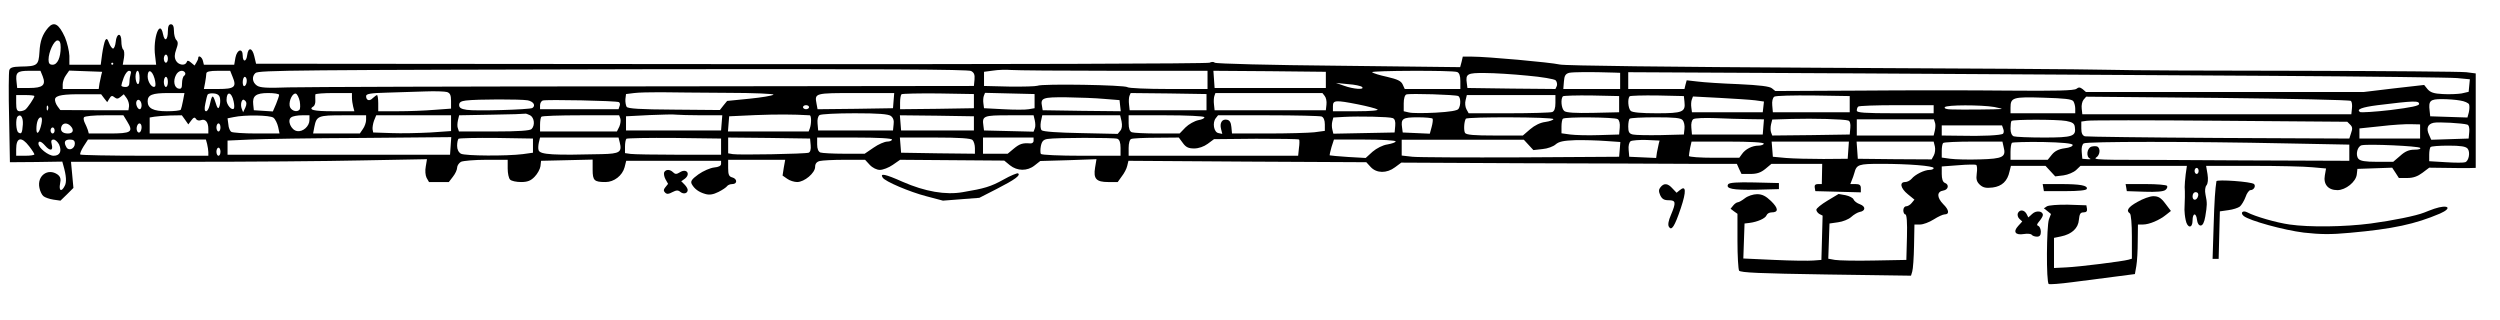
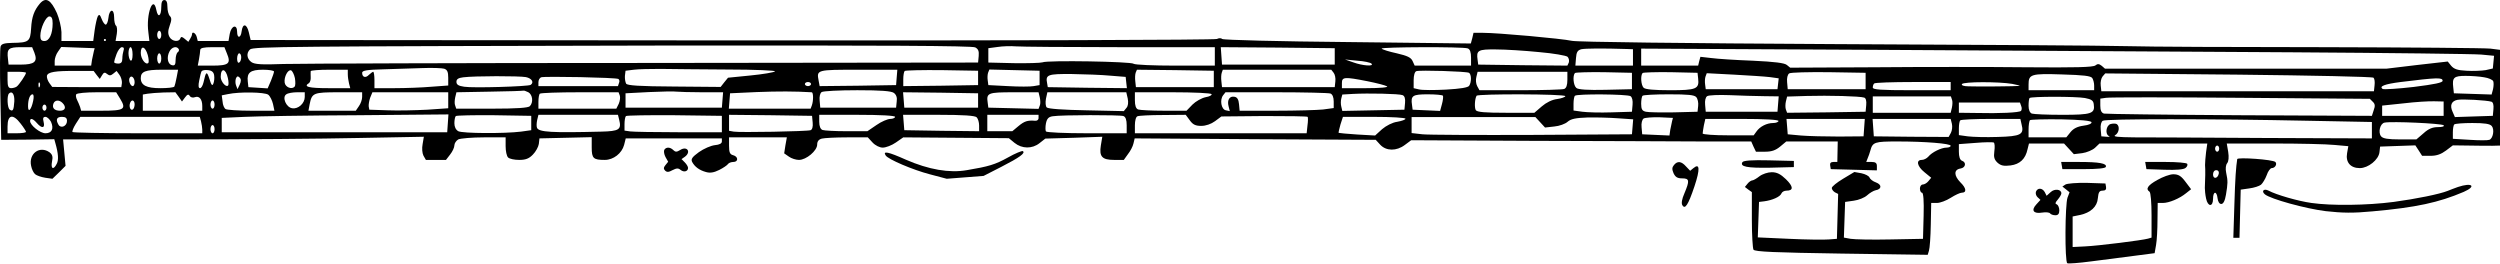
- <svg xmlns="http://www.w3.org/2000/svg" version="1.0" width="1236pt" height="158pt" viewBox="0 0 1236 158" preserveAspectRatio="xMidYMid meet">
-   <g transform="translate(0,158) scale(0.1,-0.1)" fill="#000000" stroke="none">
-     <path d="M238 1443 c-28 -33 -40 -65 -43 -121 -4 -65 -11 -70 -92 -71 -40 -1 -53 -5 -57 -18 -3 -10 -4 -116 -1 -237 l4 -218 130 1 129 2 5 -18 c15 -52 17 -84 7 -102 -16 -32 -30 -25 -23 11 5 23 2 34 -12 45 -48 34 -103 -6 -90 -66 3 -16 12 -35 20 -41 7 -6 29 -14 49 -17 l35 -5 32 31 32 32 -6 65 -6 64 562 0 c309 0 705 3 880 7 l318 6 -6 -36 c-4 -20 -2 -44 4 -56 l12 -21 49 0 49 0 20 26 c12 15 21 35 21 45 0 10 9 23 19 29 11 5 67 10 125 10 l106 0 0 -43 c0 -24 5 -48 12 -55 7 -7 31 -12 54 -12 31 0 48 6 67 26 14 14 27 38 29 52 l3 27 128 3 127 3 0 -50 c0 -54 8 -61 64 -61 42 0 83 32 94 73 l8 32 235 0 234 0 0 -15 c0 -10 -12 -16 -34 -18 -19 -2 -54 -17 -78 -34 -33 -24 -40 -34 -33 -48 13 -24 35 -40 67 -49 20 -6 39 -3 65 10 20 10 39 23 43 29 3 5 15 10 26 10 25 0 25 26 -1 33 -16 4 -20 14 -20 46 l0 41 141 0 141 0 -7 -39 -6 -39 23 -16 c12 -9 35 -16 49 -16 36 0 89 45 89 75 0 15 7 25 23 29 12 3 67 6 123 6 l101 0 23 -25 c14 -15 35 -25 50 -25 15 0 44 11 64 25 l36 25 258 -2 257 -2 28 -23 c36 -29 86 -30 122 -1 l28 22 139 4 139 5 -7 -42 c-9 -55 6 -71 65 -71 l47 0 20 28 c12 15 24 38 27 52 l6 25 588 -4 588 -3 22 -24 c29 -31 79 -32 120 -1 l31 23 594 -3 c326 -1 699 -2 829 -3 l236 0 11 -25 12 -25 44 0 c33 0 52 7 74 25 l30 25 125 0 126 0 -1 -50 -1 -50 -19 0 c-13 0 -18 -6 -16 -17 l3 -18 113 -3 112 -3 0 21 c0 15 -7 20 -26 20 l-26 0 7 18 c4 9 10 26 13 37 11 42 21 45 132 45 135 0 260 -10 260 -21 0 -5 -9 -9 -20 -9 -26 0 -72 -23 -89 -44 -8 -9 -22 -16 -32 -16 -29 0 -23 -31 13 -60 l33 -27 -14 -17 c-7 -9 -20 -16 -27 -16 -8 0 -14 -9 -14 -20 0 -11 5 -20 10 -20 7 0 10 -40 8 -112 l-3 -113 -160 -3 c-88 -2 -175 0 -193 3 l-33 6 3 87 3 87 42 6 c24 3 53 15 65 26 13 12 32 23 42 25 30 5 31 27 2 38 -15 5 -29 16 -32 24 -3 8 -21 17 -40 21 l-34 6 -55 -33 c-30 -18 -55 -38 -55 -45 0 -7 7 -16 15 -21 l16 -8 -3 -110 -3 -109 -40 -3 c-22 -2 -109 -1 -193 3 l-153 7 3 87 3 86 25 3 c39 5 78 22 84 38 3 8 14 14 25 14 35 0 34 20 -3 56 -26 25 -44 34 -69 34 -19 0 -46 -9 -60 -20 -14 -11 -30 -20 -35 -20 -5 0 -16 -7 -23 -16 l-13 -16 17 -13 17 -12 0 -134 c0 -74 4 -140 8 -147 7 -10 104 -14 429 -19 l421 -6 6 20 c4 12 8 69 9 127 l2 106 28 0 c15 0 45 11 67 25 22 14 46 25 54 25 25 0 23 22 -7 51 -32 33 -32 62 1 67 25 4 30 30 7 38 -10 4 -15 20 -15 44 l0 37 81 6 c45 4 85 4 89 2 5 -3 6 -22 3 -43 -4 -29 0 -41 16 -56 16 -14 30 -17 63 -13 46 6 73 32 83 79 l7 28 85 0 86 0 24 -26 24 -26 41 5 c22 3 50 15 62 26 l22 21 263 0 263 0 -6 -42 c-3 -24 -5 -52 -5 -63 2 -19 1 -76 -1 -112 0 -10 2 -33 6 -51 8 -41 34 -43 34 -2 0 38 18 40 22 3 2 -17 9 -28 18 -28 10 0 18 15 23 45 9 55 10 66 1 108 -4 19 -2 38 5 46 7 9 9 29 5 55 l-7 41 229 0 c126 0 259 -3 297 -7 l67 -6 -6 -34 c-8 -44 16 -73 62 -73 41 0 92 41 96 78 l3 27 86 3 86 3 17 -26 16 -25 42 0 c29 0 51 8 75 26 l33 25 78 -1 c42 -1 94 -1 115 -1 l37 1 0 234 0 233 -47 6 c-27 3 -394 6 -818 7 -423 0 -853 2 -955 5 -102 3 -743 7 -1425 10 -736 4 -1258 10 -1283 16 -49 11 -361 39 -433 39 l-47 0 -6 -26 -7 -26 -602 7 c-332 3 -606 10 -611 15 -5 5 -16 5 -26 0 -9 -5 -1024 -8 -2365 -7 l-2349 2 -9 38 c-10 42 -30 45 -35 4 -4 -34 -22 -35 -22 -2 0 39 -28 31 -36 -10 l-6 -35 -75 0 -75 0 -5 20 c-5 19 -23 29 -23 13 0 -5 -4 -14 -9 -22 l-9 -15 -18 15 c-13 11 -18 11 -21 2 -7 -20 -41 -15 -53 7 -8 15 -8 30 1 55 10 27 10 38 1 47 -7 7 -12 27 -12 45 0 23 -5 33 -15 33 -10 0 -15 -10 -15 -34 0 -45 -16 -55 -24 -15 -15 78 -51 -20 -39 -108 l5 -43 -82 0 -83 0 6 35 c3 19 1 37 -4 40 -5 4 -9 22 -9 41 0 45 -24 41 -28 -4 -2 -18 -8 -32 -13 -32 -5 0 -14 12 -20 28 -8 21 -12 24 -19 12 -4 -8 -11 -39 -15 -67 l-7 -53 -77 0 -78 0 0 44 c-1 24 -11 66 -22 92 -30 66 -54 80 -83 47z m62 -97 c0 -51 -16 -86 -40 -86 -15 0 -20 7 -20 25 0 38 27 95 44 95 11 0 16 -10 16 -34z m530 -56 c0 -11 -4 -20 -10 -20 -5 0 -10 9 -10 20 0 11 5 20 10 20 6 0 10 -9 10 -20z m-270 -25 c0 -3 -2 -5 -5 -5 -3 0 -5 2 -5 5 0 3 2 5 5 5 3 0 5 -2 5 -5z m4241 -36 c15 -8 19 -18 17 -42 l-3 -32 -1625 -2 c-894 0 -1687 -3 -1763 -5 -107 -4 -141 -2 -157 9 -23 16 -26 45 -7 62 17 14 184 15 2030 19 1050 1 1494 -1 1508 -9z m705 1 l464 0 0 -45 0 -45 -193 0 c-106 0 -197 4 -203 9 -11 11 -422 18 -445 7 -8 -3 -71 -5 -140 -4 l-124 3 0 35 0 35 45 6 c25 4 65 5 89 3 24 -2 252 -4 507 -4z m-5295 -27 c17 -44 1 -58 -67 -58 l-59 0 -3 28 c-6 49 2 57 63 57 l55 0 11 -27z m290 7 c-2 -8 -6 -27 -9 -42 l-4 -28 -89 0 -89 0 0 23 c0 12 7 33 16 45 l16 23 81 -3 82 -3 -4 -15z m145 4 c-3 -9 -6 -27 -6 -40 0 -17 -6 -24 -20 -24 -11 0 -20 3 -20 7 0 4 5 22 12 40 7 18 18 33 26 33 9 0 12 -6 8 -16z m44 -20 c0 -21 -4 -33 -10 -29 -5 3 -10 19 -10 36 0 16 5 29 10 29 6 0 10 -16 10 -36z m74 -2 c5 -18 6 -35 3 -39 -13 -12 -37 20 -37 49 0 39 22 32 34 -10z m151 29 c3 -5 1 -12 -5 -16 -5 -3 -10 -20 -10 -36 0 -24 -4 -30 -17 -27 -22 4 -28 39 -13 67 11 22 35 28 45 12z m235 -21 c21 -50 10 -60 -71 -60 l-71 0 6 31 c3 17 6 38 6 45 0 10 16 14 59 14 l59 0 12 -30z m5405 -15 l0 -40 -275 0 -275 0 -3 43 -3 42 278 -2 278 -3 0 -40z m649 39 c11 -4 16 -19 16 -45 l0 -39 -138 0 -137 0 -10 22 c-8 18 -26 26 -77 38 -37 8 -70 18 -74 23 -9 8 397 10 420 1z m779 -3 l27 -1 0 -40 0 -40 -141 0 -140 0 3 37 c2 29 8 38 26 43 20 4 101 5 225 1z m-431 -15 c70 -6 133 -17 139 -23 6 -6 9 -19 6 -28 l-7 -15 -217 2 -218 3 -3 23 c-7 47 2 52 90 51 46 0 140 -6 210 -13z m3678 -1 c470 -3 883 -8 918 -11 l63 -6 -3 -31 -3 -31 -35 -8 c-19 -3 -61 -5 -93 -3 -44 2 -61 8 -75 24 l-17 21 -150 -17 -150 -18 -686 0 -686 0 -16 14 c-13 10 -20 11 -31 2 -11 -9 -99 -11 -338 -9 -178 2 -509 2 -737 0 l-414 -2 -16 13 c-11 10 -60 16 -166 21 -82 3 -174 9 -203 13 l-53 6 -6 -22 -5 -21 -139 0 -139 0 0 42 0 41 1163 -6 c639 -4 1547 -9 2017 -12z m-10400 -30 c0 -14 -4 -25 -10 -25 -5 0 -10 11 -10 25 0 14 5 25 10 25 6 0 10 -11 10 -25z m390 6 c0 -11 -4 -23 -10 -26 -6 -4 -10 5 -10 19 0 14 5 26 10 26 6 0 10 -9 10 -19z m5514 -31 c15 -15 -42 -11 -89 6 l-40 14 60 -6 c33 -2 64 -9 69 -14z m-4524 -25 c15 -5 20 -15 20 -44 l0 -38 -82 -6 c-46 -4 -127 -7 -180 -7 l-98 0 0 40 c0 22 -3 40 -6 40 -3 0 -12 -7 -21 -15 -16 -17 -33 -12 -33 10 0 11 22 15 103 17 56 2 142 4 190 6 48 2 97 0 107 -3z m1384 -4 c132 0 236 -5 230 -9 -5 -5 -58 -14 -119 -20 l-110 -11 -18 -22 -18 -23 -226 2 c-171 1 -229 5 -235 14 -4 7 -7 24 -6 38 l3 25 40 5 c22 3 81 4 130 4 50 -1 198 -2 329 -3z m-3079 -27 l15 -19 11 18 c8 14 14 16 25 6 11 -9 18 -8 30 2 l16 13 14 -19 c8 -11 13 -29 12 -40 l-3 -20 -169 0 -168 1 -14 19 c-8 11 -13 26 -12 35 4 19 40 25 145 24 l83 0 15 -20z m390 -11 c-4 -21 -9 -41 -11 -45 -3 -5 -34 -8 -69 -8 -67 0 -95 14 -95 49 0 32 22 41 103 41 l79 0 -7 -37z m183 9 c2 -13 0 -31 -4 -40 -5 -13 -10 -7 -19 23 -13 40 -17 38 -29 -17 -4 -16 -11 -28 -17 -28 -8 0 -9 13 -4 37 4 21 9 42 12 46 3 4 17 7 31 5 19 -2 28 -10 30 -26z m67 -13 c4 -17 4 -33 1 -36 -10 -11 -36 19 -36 42 0 46 25 42 35 -6z m225 32 c0 -5 -7 -25 -15 -45 l-16 -37 -47 3 -47 3 -3 28 c-5 43 13 57 74 57 30 0 54 -4 54 -9z m102 -32 c3 -19 3 -38 -2 -42 -14 -15 -45 -2 -48 20 -4 28 16 65 31 60 6 -2 15 -19 19 -38z m258 19 c0 -13 3 -33 6 -45 l6 -23 -106 0 c-97 0 -125 7 -95 25 5 4 9 17 8 28 0 12 -1 25 0 30 1 4 42 7 91 7 l90 0 0 -22z m2678 -15 l-3 -38 -186 -3 -187 -2 -5 27 c-10 53 -10 53 195 53 l189 0 -3 -37z m397 -3 l0 -35 -182 -3 -183 -2 0 33 c0 19 3 37 7 41 4 3 86 5 182 4 l176 -3 0 -35z m300 0 l0 -35 -29 -5 c-15 -3 -72 -3 -125 0 l-96 5 -3 23 c-2 13 -1 30 2 38 l6 15 122 -3 123 -3 0 -35z m850 -5 l0 -40 -190 0 -190 0 -3 28 c-2 16 -1 35 2 43 l6 14 187 -2 188 -3 0 -40z m584 31 c7 -8 11 -27 9 -43 l-3 -28 -275 0 -275 0 -3 28 c-2 16 -1 35 2 43 l5 14 264 0 265 0 11 -14z m661 -1 c12 -7 13 -45 1 -63 -5 -9 -43 -15 -113 -19 -58 -3 -117 -3 -132 1 l-26 6 0 39 c0 23 5 41 13 44 18 6 245 -1 257 -8z m-7040 0 c0 -9 -34 -59 -45 -67 -5 -4 -18 -8 -27 -8 -14 0 -18 9 -18 40 l0 40 45 0 c25 0 45 -2 45 -5z m7520 -34 c0 -26 -5 -41 -16 -45 -9 -3 -105 -6 -214 -6 l-199 0 -11 20 c-6 11 -8 31 -4 45 l6 25 219 0 219 0 0 -39z m315 -6 l0 -40 -129 -3 c-86 -2 -133 1 -142 9 -15 12 -19 60 -7 73 4 3 68 5 142 4 l136 -3 0 -40z m323 12 c6 -51 -9 -57 -137 -57 -78 0 -121 4 -129 12 -13 13 -16 60 -5 72 4 3 66 5 137 4 l131 -3 3 -28z m817 -12 l0 -40 -190 0 -190 0 -3 34 c-2 20 2 37 10 43 7 5 94 7 193 6 l180 -3 0 -40z m-3685 26 l75 -6 3 -28 3 -27 -193 2 -193 3 -3 18 c-9 43 2 47 120 46 62 -1 147 -4 188 -8z m3218 -7 l43 -6 -3 -27 -3 -26 -175 0 -175 0 -3 23 c-2 13 -1 31 2 39 l6 16 133 -7 c72 -4 151 -9 175 -12z m1573 -5 c5 -8 9 -24 9 -36 l0 -23 -160 0 -160 0 0 28 c0 50 12 54 163 49 105 -3 141 -7 148 -18z m1372 2 c5 -5 7 -21 5 -37 l-3 -29 -665 0 -665 0 -3 28 c-2 16 2 35 9 44 l13 15 650 -6 c358 -4 654 -10 659 -15z m-10923 -22 c0 -10 -4 -19 -9 -19 -12 0 -23 29 -15 41 8 14 24 0 24 -22z m513 -11 l-11 -23 -7 18 c-4 9 -4 25 -1 34 5 12 10 13 18 5 8 -8 8 -18 1 -34z m1396 36 c29 -6 41 -26 23 -38 -13 -8 -283 -16 -324 -9 -28 4 -38 10 -38 24 0 13 9 19 33 22 55 7 273 7 306 1z m451 -9 c5 -3 7 -12 3 -20 l-5 -15 -194 0 -194 0 0 19 c0 11 6 21 13 24 16 6 366 -1 377 -8z m9103 8 c21 -3 41 -12 44 -19 3 -8 2 -25 -1 -39 l-7 -26 -92 3 -92 3 -3 28 c-6 49 3 57 60 57 29 0 70 -3 91 -7z m-5449 -19 c45 -9 88 -20 96 -25 9 -5 -33 -9 -102 -9 l-118 0 0 25 c0 30 12 31 124 9z m5246 2 c0 -9 -37 -17 -141 -30 -77 -9 -145 -13 -151 -10 -20 13 9 24 87 34 179 22 205 23 205 6z m-11723 -28 c-3 -8 -6 -5 -6 6 -1 11 2 17 5 13 3 -3 4 -12 1 -19z m3763 12 c0 -5 -7 -10 -15 -10 -8 0 -15 5 -15 10 0 6 7 10 15 10 8 0 15 -4 15 -10z m5560 -10 l0 -20 -190 0 c-152 0 -190 3 -190 13 0 8 3 17 7 20 3 4 89 7 190 7 l183 0 0 -20z m300 11 c25 -5 41 -9 35 -10 -13 -2 -200 -4 -248 -2 -23 0 -36 5 -32 11 7 12 180 12 245 1z m-7239 -41 c21 -12 25 -50 7 -68 -8 -8 -64 -12 -185 -12 l-174 0 -5 15 c-4 8 -3 26 0 40 l6 25 163 3 c89 1 163 4 165 5 2 1 12 -3 23 -8z m847 0 l103 0 -3 -37 -3 -38 -235 0 -235 0 0 35 0 35 115 6 c63 3 124 4 135 2 11 -1 66 -3 123 -3z m535 0 c9 0 9 -42 1 -64 l-6 -16 -200 0 -199 0 3 38 3 37 130 6 c106 4 184 4 268 -1z m401 -3 c12 -9 17 -23 14 -42 l-3 -30 -185 0 -185 0 -3 34 c-2 20 2 37 10 42 7 5 85 9 174 9 116 0 165 -4 178 -13z m-4291 -42 c-3 -43 -7 -50 -22 -40 -12 7 -15 68 -4 79 15 15 28 -4 26 -39z m516 14 c32 -52 21 -59 -90 -59 l-100 0 -5 18 c-3 9 -10 25 -15 35 -5 10 -7 22 -4 27 4 6 49 10 101 10 l94 0 19 -31z m286 9 l16 -23 15 20 c11 15 17 17 23 7 4 -7 15 -10 25 -6 21 8 36 -10 36 -43 l0 -23 -145 0 -145 0 0 39 0 40 23 4 c12 2 48 5 79 6 l57 1 16 -22z m437 10 c9 -7 19 -28 23 -45 l7 -33 -114 0 c-62 0 -118 4 -124 8 -7 4 -14 20 -15 37 l-4 30 30 6 c55 12 180 10 197 -3z m178 -11 c0 -31 -32 -60 -61 -55 -30 4 -51 54 -29 68 8 6 32 10 53 10 l37 0 0 -23z m280 0 c0 -12 -7 -33 -16 -45 l-15 -22 -116 0 -115 0 6 32 c11 55 18 58 142 58 l114 0 0 -23z m420 -16 l0 -39 -102 -7 c-57 -3 -143 -5 -193 -3 l-90 3 -3 16 c-1 8 2 28 7 42 l11 27 185 0 185 0 0 -39z m837 23 c3 -8 1 -26 -5 -40 l-12 -24 -190 0 -190 0 0 33 c0 19 3 37 7 40 3 4 91 7 195 7 l189 0 6 -16z m1748 -24 l0 -35 -180 0 -180 0 -3 38 -3 37 183 -2 183 -3 0 -35z m301 15 c3 -14 4 -32 0 -40 l-6 -16 -122 3 -123 3 -3 23 c-7 49 -1 52 127 52 l121 0 6 -25z m429 -5 c4 -20 2 -37 -6 -46 l-13 -16 -183 4 c-110 2 -186 7 -193 14 -6 6 -7 24 -4 42 l7 32 192 0 193 0 7 -30z m409 21 c3 -5 -10 -12 -29 -15 -19 -4 -48 -20 -64 -36 l-29 -30 -110 0 c-61 0 -117 3 -126 6 -11 4 -16 19 -16 45 l0 39 184 0 c102 0 187 -4 190 -9z m580 3 c10 -4 16 -18 16 -39 l0 -32 -52 -7 c-29 -3 -133 -6 -230 -6 l-177 0 -3 32 c-2 23 -9 34 -22 36 -24 5 -37 -16 -29 -46 l6 -24 -19 4 c-23 4 -31 52 -13 74 l11 14 248 0 c137 0 255 -3 264 -6z m352 -8 c10 -4 14 -17 12 -38 l-3 -33 -151 -3 -152 -3 -5 21 c-3 11 -3 29 0 40 l5 19 52 3 c74 4 225 1 242 -6z m-6681 -28 c-9 -44 -25 -60 -25 -26 0 33 9 58 22 58 6 0 7 -13 3 -32z m6878 25 c2 -5 0 -23 -5 -41 l-9 -33 -67 3 -67 3 -3 23 c-7 46 3 52 77 52 38 0 72 -3 74 -7z m597 -2 c0 -4 -18 -11 -40 -14 -25 -3 -53 -17 -75 -36 l-36 -31 -139 0 c-100 0 -141 3 -147 13 -7 12 -5 55 4 70 6 10 433 9 433 -2z m318 0 c8 -5 12 -22 10 -42 l-3 -34 -100 -3 c-55 -2 -119 0 -142 3 l-43 6 0 33 c0 18 3 36 7 39 9 10 256 8 271 -2z m321 -5 c7 -8 11 -27 9 -43 l-3 -28 -115 -3 c-63 -1 -125 0 -137 3 -18 4 -23 12 -23 39 0 18 3 36 7 39 3 4 61 7 128 7 95 0 125 -3 134 -14z m329 5 l73 -1 -3 -37 -3 -38 -175 0 -175 0 -3 34 c-2 20 2 37 10 42 7 5 56 7 108 5 52 -2 128 -5 168 -5z m490 -7 c8 -2 12 -16 10 -36 l-3 -33 -191 -3 -192 -2 -6 16 c-3 8 -3 26 0 39 l6 24 96 3 c107 3 260 -1 280 -8z m428 -9 c4 -8 3 -26 0 -40 l-6 -25 -190 0 -190 0 0 40 0 40 190 0 191 0 5 -15z m649 7 c31 -6 41 -12 43 -30 7 -46 -10 -52 -153 -52 -74 0 -140 3 -149 6 -10 4 -16 18 -16 38 0 18 2 35 5 38 8 8 225 8 270 0z m1404 -18 c11 -10 13 -20 5 -41 l-9 -28 -645 3 c-355 2 -653 6 -662 8 -13 4 -18 16 -18 39 l0 34 28 4 c15 3 311 3 657 0 l630 -5 14 -14z m579 0 c8 -2 12 -16 10 -36 l-3 -33 -93 -3 -92 -3 -11 25 c-15 32 -6 53 23 59 24 5 144 -2 166 -9z m-11850 -6 c20 -20 14 -38 -12 -38 -28 0 -40 14 -32 35 7 18 28 19 44 3z m352 -7 c0 -11 -4 -22 -9 -25 -11 -7 -20 14 -13 32 7 19 22 14 22 -7z m390 -1 c0 -11 -4 -20 -10 -20 -5 0 -10 9 -10 20 0 11 5 20 10 20 6 0 10 -9 10 -20z m10875 -20 l0 -35 -150 0 -150 0 0 25 0 25 105 11 c58 7 125 11 150 10 l45 -1 0 -35z m-2061 13 c4 -9 3 -20 -1 -24 -9 -8 -101 -13 -220 -10 l-83 1 0 25 0 25 149 0 149 0 6 -17z m-9634 -8 c0 -8 -4 -15 -10 -15 -5 0 -10 7 -10 15 0 8 5 15 10 15 6 0 10 -7 10 -15z m1958 -77 l-3 -43 -550 0 -550 0 0 35 0 35 110 5 c61 3 309 7 553 8 l443 4 -3 -44z m407 2 l0 -35 -50 -7 c-80 -10 -285 -9 -306 2 -12 7 -19 21 -19 39 0 15 3 31 7 35 4 3 88 5 187 4 l181 -3 0 -35z m429 16 c12 -48 0 -56 -88 -58 -239 -6 -305 -3 -313 19 -3 7 -2 24 1 38 l6 25 194 0 194 0 6 -24z m501 -21 l0 -40 -210 0 c-115 0 -222 2 -237 4 l-28 4 0 32 c0 17 3 35 7 39 4 3 110 5 237 4 l231 -3 0 -40z m443 7 c2 -20 -2 -34 -10 -37 -17 -6 -347 -12 -375 -7 l-23 4 0 39 0 39 203 -2 202 -3 3 -33z m402 28 c0 -5 -11 -10 -23 -10 -13 0 -44 -13 -68 -30 l-44 -30 -102 0 c-56 0 -108 3 -117 6 -10 4 -16 18 -16 40 l0 34 185 0 c117 0 185 -4 185 -10z m398 -2 c7 -7 12 -25 12 -40 l0 -28 -182 2 -183 3 -3 38 -3 37 173 0 c122 0 178 -4 186 -12z m302 -4 c0 -9 -8 -14 -17 -13 -37 3 -52 -2 -81 -26 l-30 -25 -61 0 -61 0 0 40 0 40 125 0 125 0 0 -16z m414 10 c11 -4 16 -19 16 -45 l0 -39 -194 0 c-107 0 -197 4 -200 9 -3 5 -3 23 0 39 5 24 13 32 33 35 43 7 328 7 345 1z m324 -21 c15 -21 28 -27 56 -27 22 0 48 9 67 23 l31 23 208 2 c115 0 210 -1 213 -4 2 -3 2 -22 -1 -42 l-4 -38 -419 0 -419 0 0 39 c0 22 5 42 13 44 6 3 62 6 124 6 l111 1 20 -27z m-5704 -16 c15 -19 26 -37 26 -40 0 -4 -20 -7 -45 -7 l-45 0 0 33 c0 58 26 64 64 14z m148 9 c15 -34 4 -56 -27 -56 -26 0 -75 39 -75 60 0 16 14 12 33 -10 24 -28 41 -26 33 5 -5 19 -2 25 9 25 8 0 20 -11 27 -24z m78 4 c0 -25 -29 -38 -41 -19 -15 25 -10 39 16 39 18 0 25 -5 25 -20z m654 -2 c3 -13 6 -31 6 -40 l0 -18 -313 0 c-173 0 -316 3 -320 6 -3 3 4 21 16 40 l22 34 291 0 292 0 6 -22z m5876 13 c0 -5 -18 -11 -40 -15 -23 -3 -54 -19 -74 -36 l-34 -31 -88 5 c-47 3 -88 7 -90 8 -1 2 3 20 9 41 l12 37 152 0 c84 0 153 -4 153 -9z m658 -18 l23 -25 45 5 c25 2 54 13 65 23 16 14 39 19 97 21 42 1 110 -1 150 -4 l73 -5 -3 -37 -3 -36 -485 -3 c-267 -1 -509 0 -537 3 l-53 6 0 39 0 39 302 0 302 0 24 -26z m643 7 c-2 -8 -6 -28 -9 -43 l-4 -28 -67 3 -66 3 -3 34 c-2 20 2 37 10 43 7 4 42 7 78 6 l65 -3 -4 -15z m519 0 c0 -5 -12 -10 -26 -10 -31 0 -65 -17 -82 -42 l-13 -18 -125 0 c-68 0 -124 4 -124 9 0 5 3 23 6 40 l7 31 178 0 c113 0 179 -4 179 -10z m418 -32 l-3 -43 -120 -1 c-66 0 -149 2 -185 5 l-65 6 -3 38 -3 37 191 0 191 0 -3 -42z m428 18 c3 -13 1 -33 -5 -44 l-11 -20 -182 1 -183 2 -3 43 -3 42 190 0 191 0 6 -24z m340 -3 c13 -49 -3 -58 -117 -61 -57 -2 -123 0 -146 3 l-43 6 0 33 c0 18 3 36 7 39 3 4 71 7 149 7 l144 0 6 -27z m341 11 c2 -7 -14 -14 -39 -17 -30 -4 -49 -14 -63 -31 l-21 -26 -92 0 -92 0 0 38 c0 21 3 42 7 46 4 3 72 5 152 4 95 -2 146 -7 148 -14z m1058 7 l310 -6 0 -40 0 -40 -525 2 c-289 2 -574 3 -635 3 -80 1 -105 3 -92 11 19 11 23 44 7 54 -6 3 -19 3 -30 0 -22 -7 -28 -50 -7 -59 6 -3 1 -4 -13 -3 l-25 2 -3 34 c-2 20 2 37 10 42 15 10 529 10 1003 0z m660 -22 c5 -5 -5 -9 -28 -9 -26 0 -46 -8 -70 -30 l-35 -30 -80 0 c-58 0 -83 4 -92 15 -16 19 -5 63 17 67 36 7 278 -4 288 -13z m235 -4 c14 -17 6 -61 -12 -67 -7 -3 -50 -3 -95 0 l-83 5 0 32 c0 17 3 35 7 38 3 4 43 7 88 7 61 0 86 -4 95 -15z m-11110 -15 c0 -11 -4 -20 -10 -20 -5 0 -10 9 -10 20 0 11 5 20 10 20 6 0 10 -9 10 -20z m9780 -95 c0 -8 -4 -15 -10 -15 -5 0 -10 7 -10 15 0 8 5 15 10 15 6 0 10 -7 10 -15z m-2 -122 c-5 -25 -28 -28 -28 -4 0 12 6 21 16 21 9 0 14 -7 12 -17z" />
-     <path d="M3284 729 c-3 -6 -1 -22 6 -35 l13 -23 -13 -16 c-10 -12 -10 -19 -2 -27 9 -9 18 -8 36 2 20 10 28 11 40 1 16 -13 36 -7 36 10 0 6 -7 18 -16 27 l-16 16 16 11 c33 24 11 55 -23 33 -16 -10 -23 -10 -33 0 -15 15 -35 16 -44 1z" />
-     <path d="M4961 692 c-63 -35 -94 -44 -201 -62 -85 -15 -187 3 -297 51 -87 39 -114 44 -99 21 11 -19 134 -71 215 -92 l83 -22 90 7 90 7 86 44 c90 46 120 68 105 77 -4 2 -37 -11 -72 -31z" />
-     <path d="M10958 684 c-6 -39 -10 -90 -14 -226 l-5 -158 15 0 15 0 3 118 3 117 42 6 c23 3 48 11 57 18 8 7 21 28 28 47 6 19 18 34 24 34 17 0 28 20 18 30 -13 12 -184 24 -186 14z" />
-     <path d="M8544 669 c-13 -22 22 -29 136 -27 l115 3 0 15 0 15 -122 3 c-83 2 -124 -1 -129 -9z" />
-     <path d="M8210 655 c-10 -12 -10 -21 -2 -40 9 -19 19 -25 42 -25 36 0 37 -11 11 -73 -12 -27 -16 -49 -10 -58 13 -22 28 0 59 92 28 84 26 115 -5 89 l-16 -13 -20 21 c-23 26 -42 28 -59 7z" />
-     <path d="M10102 653 l3 -18 104 0 c68 0 106 4 108 11 6 17 -32 24 -130 24 l-88 0 3 -17z" />
-     <path d="M10512 653 l3 -18 89 -3 c56 -2 93 1 102 9 8 6 11 15 8 20 -3 5 -50 9 -105 9 l-100 0 3 -17z" />
-     <path d="M10568 582 c-47 -26 -58 -44 -38 -57 6 -4 10 -53 10 -115 l0 -109 -17 -5 c-28 -8 -242 -35 -308 -38 l-60 -3 0 75 0 74 34 7 c54 11 86 41 89 82 3 29 7 37 23 37 14 0 19 6 17 18 l-3 17 -90 3 c-50 1 -97 -3 -105 -8 l-15 -10 18 -14 17 -14 -10 -26 c-12 -33 -14 -313 -1 -320 4 -3 57 1 117 9 60 8 154 20 209 27 l100 13 7 40 c4 22 7 77 7 123 l1 82 25 0 c30 0 81 21 114 48 l24 19 -28 37 c-21 28 -34 36 -59 36 -17 0 -52 -13 -78 -28z" />
-     <path d="M12035 548 c-16 -6 -39 -14 -50 -19 -40 -16 -153 -39 -264 -54 -130 -17 -304 -19 -401 -5 -65 9 -172 40 -209 60 -23 12 -37 -2 -18 -18 28 -23 199 -70 297 -82 81 -9 133 -10 228 -1 213 19 323 43 445 95 64 28 41 47 -28 24z" />
-     <path d="M9976 525 c-3 -8 1 -21 8 -27 l14 -13 -20 -22 c-27 -29 -14 -47 28 -40 19 3 36 1 39 -4 4 -5 15 -9 26 -9 13 0 19 7 19 24 0 13 -6 26 -12 29 -10 3 -8 9 5 24 9 11 17 24 17 30 0 20 -33 24 -52 6 l-20 -18 -9 18 c-12 21 -35 22 -43 2z" />
+ <svg xmlns="http://www.w3.org/2000/svg" version="1.0" width="1219.681pt" height="128.516pt" viewBox="0 0 1219.681 128.516" preserveAspectRatio="xMidYMid" id="svg11">
+   <defs id="defs11" />
+   <g transform="matrix(0.1,0,0,-0.1,-4.318861,146.0167)" fill="#000000" stroke="none" id="g11">
+     <path d="m 238,1443 c -28,-33 -40,-65 -43,-121 -4,-65 -11,-70 -92,-71 -40,-1 -53,-5 -57,-18 -3,-10 -4,-116 -1,-237 l 4,-218 130,1 129,2 5,-18 c 15,-52 17,-84 7,-102 -16,-32 -30,-25 -23,11 5,23 2,34 -12,45 -48,34 -103,-6 -90,-66 3,-16 12,-35 20,-41 7,-6 29,-14 49,-17 l 35,-5 32,31 32,32 -6,65 -6,64 h 562 c 309,0 705,3 880,7 l 318,6 -6,-36 c -4,-20 -2,-44 4,-56 l 12,-21 h 49 49 l 20,26 c 12,15 21,35 21,45 0,10 9,23 19,29 11,5 67,10 125,10 h 106 v -43 c 0,-24 5,-48 12,-55 7,-7 31,-12 54,-12 31,0 48,6 67,26 14,14 27,38 29,52 l 3,27 128,3 127,3 v -50 c 0,-54 8,-61 64,-61 42,0 83,32 94,73 l 8,32 h 235 234 v -15 c 0,-10 -12,-16 -34,-18 -19,-2 -54,-17 -78,-34 -33,-24 -40,-34 -33,-48 13,-24 35,-40 67,-49 20,-6 39,-3 65,10 20,10 39,23 43,29 3,5 15,10 26,10 25,0 25,26 -1,33 -16,4 -20,14 -20,46 v 41 h 141 141 l -7,-39 -6,-39 23,-16 c 12,-9 35,-16 49,-16 36,0 89,45 89,75 0,15 7,25 23,29 12,3 67,6 123,6 h 101 l 23,-25 c 14,-15 35,-25 50,-25 15,0 44,11 64,25 l 36,25 258,-2 257,-2 28,-23 c 36,-29 86,-30 122,-1 l 28,22 139,4 139,5 -7,-42 c -9,-55 6,-71 65,-71 h 47 l 20,28 c 12,15 24,38 27,52 l 6,25 588,-4 588,-3 22,-24 c 29,-31 79,-32 120,-1 l 31,23 594,-3 c 326,-1 699,-2 829,-3 h 236 l 11,-25 12,-25 h 44 c 33,0 52,7 74,25 l 30,25 h 125 126 l -1,-50 -1,-50 h -19 c -13,0 -18,-6 -16,-17 l 3,-18 113,-3 112,-3 v 21 c 0,15 -7,20 -26,20 h -26 l 7,18 c 4,9 10,26 13,37 11,42 21,45 132,45 135,0 260,-10 260,-21 0,-5 -9,-9 -20,-9 -26,0 -72,-23 -89,-44 -8,-9 -22,-16 -32,-16 -29,0 -23,-31 13,-60 l 33,-27 -14,-17 c -7,-9 -20,-16 -27,-16 -8,0 -14,-9 -14,-20 0,-11 5,-20 10,-20 7,0 10,-40 8,-112 l -3,-113 -160,-3 c -88,-2 -175,0 -193,3 l -33,6 3,87 3,87 42,6 c 24,3 53,15 65,26 13,12 32,23 42,25 30,5 31,27 2,38 -15,5 -29,16 -32,24 -3,8 -21,17 -40,21 l -34,6 -55,-33 c -30,-18 -55,-38 -55,-45 0,-7 7,-16 15,-21 l 16,-8 -3,-110 -3,-109 -40,-3 c -22,-2 -109,-1 -193,3 l -153,7 3,87 3,86 25,3 c 39,5 78,22 84,38 3,8 14,14 25,14 35,0 34,20 -3,56 -26,25 -44,34 -69,34 -19,0 -46,-9 -60,-20 -14,-11 -30,-20 -35,-20 -5,0 -16,-7 -23,-16 l -13,-16 17,-13 17,-12 V 389 c 0,-74 4,-140 8,-147 7,-10 104,-14 429,-19 l 421,-6 6,20 c 4,12 8,69 9,127 l 2,106 h 28 c 15,0 45,11 67,25 22,14 46,25 54,25 25,0 23,22 -7,51 -32,33 -32,62 1,67 25,4 30,30 7,38 -10,4 -15,20 -15,44 v 37 l 81,6 c 45,4 85,4 89,2 5,-3 6,-22 3,-43 -4,-29 0,-41 16,-56 16,-14 30,-17 63,-13 46,6 73,32 83,79 l 7,28 h 85 86 l 24,-26 24,-26 41,5 c 22,3 50,15 62,26 l 22,21 h 263 263 l -6,-42 c -3,-24 -5,-52 -5,-63 2,-19 1,-76 -1,-112 0,-10 2,-33 6,-51 8,-41 34,-43 34,-2 0,38 18,40 22,3 2,-17 9,-28 18,-28 10,0 18,15 23,45 9,55 10,66 1,108 -4,19 -2,38 5,46 7,9 9,29 5,55 l -7,41 h 229 c 126,0 259,-3 297,-7 l 67,-6 -6,-34 c -8,-44 16,-73 62,-73 41,0 92,41 96,78 l 3,27 86,3 86,3 17,-26 16,-25 h 42 c 29,0 51,8 75,26 l 33,25 78,-1 c 42,-1 94,-1 115,-1 l 37,1 v 234 233 l -47,6 c -27,3 -394,6 -818,7 -423,0 -853,2 -955,5 -102,3 -743,7 -1425,10 -736,4 -1258,10 -1283,16 -49,11 -361,39 -433,39 h -47 l -6,-26 -7,-26 -602,7 c -332,3 -606,10 -611,15 -5,5 -16,5 -26,0 -9,-5 -1024,-8 -2365,-7 l -2349,2 -9,38 c -10,42 -30,45 -35,4 -4,-34 -22,-35 -22,-2 0,39 -28,31 -36,-10 l -6,-35 h -75 -75 l -5,20 c -5,19 -23,29 -23,13 0,-5 -4,-14 -9,-22 l -9,-15 -18,15 c -13,11 -18,11 -21,2 -7,-20 -41,-15 -53,7 -8,15 -8,30 1,55 10,27 10,38 1,47 -7,7 -12,27 -12,45 0,23 -5,33 -15,33 -10,0 -15,-10 -15,-34 0,-45 -16,-55 -24,-15 -15,78 -51,-20 -39,-108 l 5,-43 h -82 -83 l 6,35 c 3,19 1,37 -4,40 -5,4 -9,22 -9,41 0,45 -24,41 -28,-4 -2,-18 -8,-32 -13,-32 -5,0 -14,12 -20,28 -8,21 -12,24 -19,12 -4,-8 -11,-39 -15,-67 l -7,-53 h -77 -78 v 44 c -1,24 -11,66 -22,92 -30,66 -54,80 -83,47 z m 62,-97 c 0,-51 -16,-86 -40,-86 -15,0 -20,7 -20,25 0,38 27,95 44,95 11,0 16,-10 16,-34 z m 530,-56 c 0,-11 -4,-20 -10,-20 -5,0 -10,9 -10,20 0,11 5,20 10,20 6,0 10,-9 10,-20 z m -270,-25 c 0,-3 -2,-5 -5,-5 -3,0 -5,2 -5,5 0,3 2,5 5,5 3,0 5,-2 5,-5 z m 4241,-36 c 15,-8 19,-18 17,-42 l -3,-32 -1625,-2 c -894,0 -1687,-3 -1763,-5 -107,-4 -141,-2 -157,9 -23,16 -26,45 -7,62 17,14 184,15 2030,19 1050,1 1494,-1 1508,-9 z m 705,1 h 464 v -45 -45 h -193 c -106,0 -197,4 -203,9 -11,11 -422,18 -445,7 -8,-3 -71,-5 -140,-4 l -124,3 v 35 35 l 45,6 c 25,4 65,5 89,3 24,-2 252,-4 507,-4 z M 211,1203 c 17,-44 1,-58 -67,-58 H 85 l -3,28 c -6,49 2,57 63,57 h 55 z m 290,7 c -2,-8 -6,-27 -9,-42 l -4,-28 h -89 -89 v 23 c 0,12 7,33 16,45 l 16,23 81,-3 82,-3 z m 145,4 c -3,-9 -6,-27 -6,-40 0,-17 -6,-24 -20,-24 -11,0 -20,3 -20,7 0,4 5,22 12,40 7,18 18,33 26,33 9,0 12,-6 8,-16 z m 44,-20 c 0,-21 -4,-33 -10,-29 -5,3 -10,19 -10,36 0,16 5,29 10,29 6,0 10,-16 10,-36 z m 74,-2 c 5,-18 6,-35 3,-39 -13,-12 -37,20 -37,49 0,39 22,32 34,-10 z m 151,29 c 3,-5 1,-12 -5,-16 -5,-3 -10,-20 -10,-36 0,-24 -4,-30 -17,-27 -22,4 -28,39 -13,67 11,22 35,28 45,12 z m 235,-21 c 21,-50 10,-60 -71,-60 h -71 l 6,31 c 3,17 6,38 6,45 0,10 16,14 59,14 h 59 z m 5405,-15 v -40 h -275 -275 l -3,43 -3,42 278,-2 278,-3 z m 649,39 c 11,-4 16,-19 16,-45 v -39 h -138 -137 l -10,22 c -8,18 -26,26 -77,38 -37,8 -70,18 -74,23 -9,8 397,10 420,1 z m 779,-3 27,-1 v -40 -40 h -141 -140 l 3,37 c 2,29 8,38 26,43 20,4 101,5 225,1 z m -431,-15 c 70,-6 133,-17 139,-23 6,-6 9,-19 6,-28 l -7,-15 -217,2 -218,3 -3,23 c -7,47 2,52 90,51 46,0 140,-6 210,-13 z m 3678,-1 c 470,-3 883,-8 918,-11 l 63,-6 -3,-31 -3,-31 -35,-8 c -19,-3 -61,-5 -93,-3 -44,2 -61,8 -75,24 l -17,21 -150,-17 -150,-18 h -686 -686 l -16,14 c -13,10 -20,11 -31,2 -11,-9 -99,-11 -338,-9 -178,2 -509,2 -737,0 l -414,-2 -16,13 c -11,10 -60,16 -166,21 -82,3 -174,9 -203,13 l -53,6 -6,-22 -5,-21 h -139 -139 v 42 41 l 1163,-6 c 639,-4 1547,-9 2017,-12 z M 830,1175 c 0,-14 -4,-25 -10,-25 -5,0 -10,11 -10,25 0,14 5,25 10,25 6,0 10,-11 10,-25 z m 390,6 c 0,-11 -4,-23 -10,-26 -6,-4 -10,5 -10,19 0,14 5,26 10,26 6,0 10,-9 10,-19 z m 5514,-31 c 15,-15 -42,-11 -89,6 l -40,14 60,-6 c 33,-2 64,-9 69,-14 z m -4524,-25 c 15,-5 20,-15 20,-44 v -38 l -82,-6 c -46,-4 -127,-7 -180,-7 h -98 v 40 c 0,22 -3,40 -6,40 -3,0 -12,-7 -21,-15 -16,-17 -33,-12 -33,10 0,11 22,15 103,17 56,2 142,4 190,6 48,2 97,0 107,-3 z m 1384,-4 c 132,0 236,-5 230,-9 -5,-5 -58,-14 -119,-20 l -110,-11 -18,-22 -18,-23 -226,2 c -171,1 -229,5 -235,14 -4,7 -7,24 -6,38 l 3,25 40,5 c 22,3 81,4 130,4 50,-1 198,-2 329,-3 z m -3079,-27 15,-19 11,18 c 8,14 14,16 25,6 11,-9 18,-8 30,2 l 16,13 14,-19 c 8,-11 13,-29 12,-40 l -3,-20 H 466 l -168,1 -14,19 c -8,11 -13,26 -12,35 4,19 40,25 145,24 h 83 z m 390,-11 c -4,-21 -9,-41 -11,-45 -3,-5 -34,-8 -69,-8 -67,0 -95,14 -95,49 0,32 22,41 103,41 h 79 z m 183,9 c 2,-13 0,-31 -4,-40 -5,-13 -10,-7 -19,23 -13,40 -17,38 -29,-17 -4,-16 -11,-28 -17,-28 -8,0 -9,13 -4,37 4,21 9,42 12,46 3,4 17,7 31,5 19,-2 28,-10 30,-26 z m 67,-13 c 4,-17 4,-33 1,-36 -10,-11 -36,19 -36,42 0,46 25,42 35,-6 z m 225,32 c 0,-5 -7,-25 -15,-45 l -16,-37 -47,3 -47,3 -3,28 c -5,43 13,57 74,57 30,0 54,-4 54,-9 z m 102,-32 c 3,-19 3,-38 -2,-42 -14,-15 -45,-2 -48,20 -4,28 16,65 31,60 6,-2 15,-19 19,-38 z m 258,19 c 0,-13 3,-33 6,-45 l 6,-23 h -106 c -97,0 -125,7 -95,25 5,4 9,17 8,28 0,12 -1,25 0,30 1,4 42,7 91,7 h 90 z m 2678,-15 -3,-38 -186,-3 -187,-2 -5,27 c -10,53 -10,53 195,53 h 189 z m 397,-3 v -35 l -182,-3 -183,-2 v 33 c 0,19 3,37 7,41 4,3 86,5 182,4 l 176,-3 z m 300,0 v -35 l -29,-5 c -15,-3 -72,-3 -125,0 l -96,5 -3,23 c -2,13 -1,30 2,38 l 6,15 122,-3 123,-3 z m 850,-5 v -40 h -190 -190 l -3,28 c -2,16 -1,35 2,43 l 6,14 187,-2 188,-3 z m 584,31 c 7,-8 11,-27 9,-43 l -3,-28 h -275 -275 l -3,28 c -2,16 -1,35 2,43 l 5,14 h 264 265 z m 661,-1 c 12,-7 13,-45 1,-63 -5,-9 -43,-15 -113,-19 -58,-3 -117,-3 -132,1 l -26,6 v 39 c 0,23 5,41 13,44 18,6 245,-1 257,-8 z m -7040,0 c 0,-9 -34,-59 -45,-67 -5,-4 -18,-8 -27,-8 -14,0 -18,9 -18,40 v 40 h 45 c 25,0 45,-2 45,-5 z m 7520,-34 c 0,-26 -5,-41 -16,-45 -9,-3 -105,-6 -214,-6 h -199 l -11,20 c -6,11 -8,31 -4,45 l 6,25 h 219 219 z m 315,-6 v -40 l -129,-3 c -86,-2 -133,1 -142,9 -15,12 -19,60 -7,73 4,3 68,5 142,4 l 136,-3 z m 323,12 c 6,-51 -9,-57 -137,-57 -78,0 -121,4 -129,12 -13,13 -16,60 -5,72 4,3 66,5 137,4 l 131,-3 z m 817,-12 v -40 h -190 -190 l -3,34 c -2,20 2,37 10,43 7,5 94,7 193,6 l 180,-3 z m -3685,26 75,-6 3,-28 3,-27 -193,2 -193,3 -3,18 c -9,43 2,47 120,46 62,-1 147,-4 188,-8 z m 3218,-7 43,-6 -3,-27 -3,-26 h -175 -175 l -3,23 c -2,13 -1,31 2,39 l 6,16 133,-7 c 72,-4 151,-9 175,-12 z m 1573,-5 c 5,-8 9,-24 9,-36 v -23 h -160 -160 v 28 c 0,50 12,54 163,49 105,-3 141,-7 148,-18 z m 1372,2 c 5,-5 7,-21 5,-37 l -3,-29 h -665 -665 l -3,28 c -2,16 2,35 9,44 l 13,15 650,-6 c 358,-4 654,-10 659,-15 z M 700,1059 c 0,-10 -4,-19 -9,-19 -12,0 -23,29 -15,41 8,14 24,0 24,-22 z m 513,-11 -11,-23 -7,18 c -4,9 -4,25 -1,34 5,12 10,13 18,5 8,-8 8,-18 1,-34 z m 1396,36 c 29,-6 41,-26 23,-38 -13,-8 -283,-16 -324,-9 -28,4 -38,10 -38,24 0,13 9,19 33,22 55,7 273,7 306,1 z m 451,-9 c 5,-3 7,-12 3,-20 l -5,-15 h -194 -194 v 19 c 0,11 6,21 13,24 16,6 366,-1 377,-8 z m 9103,8 c 21,-3 41,-12 44,-19 3,-8 2,-25 -1,-39 l -7,-26 -92,3 -92,3 -3,28 c -6,49 3,57 60,57 29,0 70,-3 91,-7 z m -5449,-19 c 45,-9 88,-20 96,-25 9,-5 -33,-9 -102,-9 h -118 v 25 c 0,30 12,31 124,9 z m 5246,2 c 0,-9 -37,-17 -141,-30 -77,-9 -145,-13 -151,-10 -20,13 9,24 87,34 179,22 205,23 205,6 z M 237,1038 c -3,-8 -6,-5 -6,6 -1,11 2,17 5,13 3,-3 4,-12 1,-19 z m 3763,12 c 0,-5 -7,-10 -15,-10 -8,0 -15,5 -15,10 0,6 7,10 15,10 8,0 15,-4 15,-10 z m 5560,-10 v -20 h -190 c -152,0 -190,3 -190,13 0,8 3,17 7,20 3,4 89,7 190,7 h 183 z m 300,11 c 25,-5 41,-9 35,-10 -13,-2 -200,-4 -248,-2 -23,0 -36,5 -32,11 7,12 180,12 245,1 z m -7239,-41 c 21,-12 25,-50 7,-68 -8,-8 -64,-12 -185,-12 h -174 l -5,15 c -4,8 -3,26 0,40 l 6,25 163,3 c 89,1 163,4 165,5 2,1 12,-3 23,-8 z m 847,0 h 103 l -3,-37 -3,-38 h -235 -235 v 35 35 l 115,6 c 63,3 124,4 135,2 11,-1 66,-3 123,-3 z m 535,0 c 9,0 9,-42 1,-64 l -6,-16 h -200 -199 l 3,38 3,37 130,6 c 106,4 184,4 268,-1 z m 401,-3 c 12,-9 17,-23 14,-42 l -3,-30 h -185 -185 l -3,34 c -2,20 2,37 10,42 7,5 85,9 174,9 116,0 165,-4 178,-13 z M 113,965 c -3,-43 -7,-50 -22,-40 -12,7 -15,68 -4,79 15,15 28,-4 26,-39 z m 516,14 c 32,-52 21,-59 -90,-59 H 439 l -5,18 c -3,9 -10,25 -15,35 -5,10 -7,22 -4,27 4,6 49,10 101,10 h 94 z m 286,9 16,-23 15,20 c 11,15 17,17 23,7 4,-7 15,-10 25,-6 21,8 36,-10 36,-43 V 920 H 885 740 v 39 40 l 23,4 c 12,2 48,5 79,6 l 57,1 z m 437,10 c 9,-7 19,-28 23,-45 l 7,-33 h -114 c -62,0 -118,4 -124,8 -7,4 -14,20 -15,37 l -4,30 30,6 c 55,12 180,10 197,-3 z m 178,-11 c 0,-31 -32,-60 -61,-55 -30,4 -51,54 -29,68 8,6 32,10 53,10 h 37 z m 280,0 c 0,-12 -7,-33 -16,-45 l -15,-22 h -116 -115 l 6,32 c 11,55 18,58 142,58 h 114 z m 420,-16 v -39 l -102,-7 c -57,-3 -143,-5 -193,-3 l -90,3 -3,16 c -1,8 2,28 7,42 l 11,27 h 185 185 z m 837,23 c 3,-8 1,-26 -5,-40 l -12,-24 h -190 -190 v 33 c 0,19 3,37 7,40 3,4 91,7 195,7 h 189 z m 1748,-24 v -35 h -180 -180 l -3,38 -3,37 183,-2 183,-3 z m 301,15 c 3,-14 4,-32 0,-40 l -6,-16 -122,3 -123,3 -3,23 c -7,49 -1,52 127,52 h 121 z m 429,-5 c 4,-20 2,-37 -6,-46 l -13,-16 -183,4 c -110,2 -186,7 -193,14 -6,6 -7,24 -4,42 l 7,32 h 192 193 z m 409,21 c 3,-5 -10,-12 -29,-15 -19,-4 -48,-20 -64,-36 l -29,-30 h -110 c -61,0 -117,3 -126,6 -11,4 -16,19 -16,45 v 39 h 184 c 102,0 187,-4 190,-9 z m 580,3 c 10,-4 16,-18 16,-39 v -32 l -52,-7 c -29,-3 -133,-6 -230,-6 h -177 l -3,32 c -2,23 -9,34 -22,36 -24,5 -37,-16 -29,-46 l 6,-24 -19,4 c -23,4 -31,52 -13,74 l 11,14 h 248 c 137,0 255,-3 264,-6 z m 352,-8 c 10,-4 14,-17 12,-38 l -3,-33 -151,-3 -152,-3 -5,21 c -3,11 -3,29 0,40 l 5,19 52,3 c 74,4 225,1 242,-6 z M 205,968 c -9,-44 -25,-60 -25,-26 0,33 9,58 22,58 6,0 7,-13 3,-32 z m 6878,25 c 2,-5 0,-23 -5,-41 l -9,-33 -67,3 -67,3 -3,23 c -7,46 3,52 77,52 38,0 72,-3 74,-7 z m 597,-2 c 0,-4 -18,-11 -40,-14 -25,-3 -53,-17 -75,-36 l -36,-31 h -139 c -100,0 -141,3 -147,13 -7,12 -5,55 4,70 6,10 433,9 433,-2 z m 318,0 c 8,-5 12,-22 10,-42 l -3,-34 -100,-3 c -55,-2 -119,0 -142,3 l -43,6 v 33 c 0,18 3,36 7,39 9,10 256,8 271,-2 z m 321,-5 c 7,-8 11,-27 9,-43 l -3,-28 -115,-3 c -63,-1 -125,0 -137,3 -18,4 -23,12 -23,39 0,18 3,36 7,39 3,4 61,7 128,7 95,0 125,-3 134,-14 z m 329,5 73,-1 -3,-37 -3,-38 h -175 -175 l -3,34 c -2,20 2,37 10,42 7,5 56,7 108,5 52,-2 128,-5 168,-5 z m 490,-7 c 8,-2 12,-16 10,-36 l -3,-33 -191,-3 -192,-2 -6,16 c -3,8 -3,26 0,39 l 6,24 96,3 c 107,3 260,-1 280,-8 z m 428,-9 c 4,-8 3,-26 0,-40 l -6,-25 h -190 -190 v 40 40 h 190 191 z m 649,7 c 31,-6 41,-12 43,-30 7,-46 -10,-52 -153,-52 -74,0 -140,3 -149,6 -10,4 -16,18 -16,38 0,18 2,35 5,38 8,8 225,8 270,0 z m 1404,-18 c 11,-10 13,-20 5,-41 l -9,-28 -645,3 c -355,2 -653,6 -662,8 -13,4 -18,16 -18,39 v 34 l 28,4 c 15,3 311,3 657,0 l 630,-5 z m 579,0 c 8,-2 12,-16 10,-36 l -3,-33 -93,-3 -92,-3 -11,25 c -15,32 -6,53 23,59 24,5 144,-2 166,-9 z M 348,958 c 20,-20 14,-38 -12,-38 -28,0 -40,14 -32,35 7,18 28,19 44,3 z m 352,-7 c 0,-11 -4,-22 -9,-25 -11,-7 -20,14 -13,32 7,19 22,14 22,-7 z m 390,-1 c 0,-11 -4,-20 -10,-20 -5,0 -10,9 -10,20 0,11 5,20 10,20 6,0 10,-9 10,-20 z m 10875,-20 v -35 h -150 -150 v 25 25 l 105,11 c 58,7 125,11 150,10 l 45,-1 z m -2061,13 c 4,-9 3,-20 -1,-24 -9,-8 -101,-13 -220,-10 l -83,1 v 25 25 h 149 149 z M 270,935 c 0,-8 -4,-15 -10,-15 -5,0 -10,7 -10,15 0,8 5,15 10,15 6,0 10,-7 10,-15 z m 1958,-77 -3,-43 h -550 -550 v 35 35 l 110,5 c 61,3 309,7 553,8 l 443,4 z m 407,2 v -35 l -50,-7 c -80,-10 -285,-9 -306,2 -12,7 -19,21 -19,39 0,15 3,31 7,35 4,3 88,5 187,4 l 181,-3 z m 429,16 c 12,-48 0,-56 -88,-58 -239,-6 -305,-3 -313,19 -3,7 -2,24 1,38 l 6,25 h 194 194 z m 501,-21 v -40 h -210 c -115,0 -222,2 -237,4 l -28,4 v 32 c 0,17 3,35 7,39 4,3 110,5 237,4 l 231,-3 z m 443,7 c 2,-20 -2,-34 -10,-37 -17,-6 -347,-12 -375,-7 l -23,4 v 39 39 l 203,-2 202,-3 z m 402,28 c 0,-5 -11,-10 -23,-10 -13,0 -44,-13 -68,-30 l -44,-30 h -102 c -56,0 -108,3 -117,6 -10,4 -16,18 -16,40 v 34 h 185 c 117,0 185,-4 185,-10 z m 398,-2 c 7,-7 12,-25 12,-40 v -28 l -182,2 -183,3 -3,38 -3,37 h 173 c 122,0 178,-4 186,-12 z m 302,-4 c 0,-9 -8,-14 -17,-13 -37,3 -52,-2 -81,-26 l -30,-25 h -61 -61 v 40 40 h 125 125 z m 414,10 c 11,-4 16,-19 16,-45 v -39 h -194 c -107,0 -197,4 -200,9 -3,5 -3,23 0,39 5,24 13,32 33,35 43,7 328,7 345,1 z m 324,-21 c 15,-21 28,-27 56,-27 22,0 48,9 67,23 l 31,23 208,2 c 115,0 210,-1 213,-4 2,-3 2,-22 -1,-42 l -4,-38 h -419 -419 v 39 c 0,22 5,42 13,44 6,3 62,6 124,6 l 111,1 z M 144,857 c 15,-19 26,-37 26,-40 0,-4 -20,-7 -45,-7 H 80 v 33 c 0,58 26,64 64,14 z m 148,9 c 15,-34 4,-56 -27,-56 -26,0 -75,39 -75,60 0,16 14,12 33,-10 24,-28 41,-26 33,5 -5,19 -2,25 9,25 8,0 20,-11 27,-24 z m 78,4 c 0,-25 -29,-38 -41,-19 -15,25 -10,39 16,39 18,0 25,-5 25,-20 z m 654,-2 c 3,-13 6,-31 6,-40 V 810 H 717 c -173,0 -316,3 -320,6 -3,3 4,21 16,40 l 22,34 h 291 292 z m 5876,13 c 0,-5 -18,-11 -40,-15 -23,-3 -54,-19 -74,-36 l -34,-31 -88,5 c -47,3 -88,7 -90,8 -1,2 3,20 9,41 l 12,37 h 152 c 84,0 153,-4 153,-9 z m 658,-18 23,-25 45,5 c 25,2 54,13 65,23 16,14 39,19 97,21 42,1 110,-1 150,-4 l 73,-5 -3,-37 -3,-36 -485,-3 c -267,-1 -509,0 -537,3 l -53,6 v 39 39 h 302 302 z m 643,7 c -2,-8 -6,-28 -9,-43 l -4,-28 -67,3 -66,3 -3,34 c -2,20 2,37 10,43 7,4 42,7 78,6 l 65,-3 z m 519,0 c 0,-5 -12,-10 -26,-10 -31,0 -65,-17 -82,-42 l -13,-18 h -125 c -68,0 -124,4 -124,9 0,5 3,23 6,40 l 7,31 h 178 c 113,0 179,-4 179,-10 z m 418,-32 -3,-43 -120,-1 c -66,0 -149,2 -185,5 l -65,6 -3,38 -3,37 h 191 191 z m 428,18 c 3,-13 1,-33 -5,-44 l -11,-20 -182,1 -183,2 -3,43 -3,42 h 190 191 z m 340,-3 c 13,-49 -3,-58 -117,-61 -57,-2 -123,0 -146,3 l -43,6 v 33 c 0,18 3,36 7,39 3,4 71,7 149,7 h 144 z m 341,11 c 2,-7 -14,-14 -39,-17 -30,-4 -49,-14 -63,-31 l -21,-26 h -92 -92 v 38 c 0,21 3,42 7,46 4,3 72,5 152,4 95,-2 146,-7 148,-14 z m 1058,7 310,-6 v -40 -40 l -525,2 c -289,2 -574,3 -635,3 -80,1 -105,3 -92,11 19,11 23,44 7,54 -6,3 -19,3 -30,0 -22,-7 -28,-50 -7,-59 6,-3 1,-4 -13,-3 l -25,2 -3,34 c -2,20 2,37 10,42 15,10 529,10 1003,0 z m 660,-22 c 5,-5 -5,-9 -28,-9 -26,0 -46,-8 -70,-30 l -35,-30 h -80 c -58,0 -83,4 -92,15 -16,19 -5,63 17,67 36,7 278,-4 288,-13 z m 235,-4 c 14,-17 6,-61 -12,-67 -7,-3 -50,-3 -95,0 l -83,5 v 32 c 0,17 3,35 7,38 3,4 43,7 88,7 61,0 86,-4 95,-15 z M 1090,830 c 0,-11 -4,-20 -10,-20 -5,0 -10,9 -10,20 0,11 5,20 10,20 6,0 10,-9 10,-20 z m 9780,-95 c 0,-8 -4,-15 -10,-15 -5,0 -10,7 -10,15 0,8 5,15 10,15 6,0 10,-7 10,-15 z m -2,-122 c -5,-25 -28,-28 -28,-4 0,12 6,21 16,21 9,0 14,-7 12,-17 z" id="path1" />
+     <path d="m 3284,729 c -3,-6 -1,-22 6,-35 l 13,-23 -13,-16 c -10,-12 -10,-19 -2,-27 9,-9 18,-8 36,2 20,10 28,11 40,1 16,-13 36,-7 36,10 0,6 -7,18 -16,27 l -16,16 16,11 c 33,24 11,55 -23,33 -16,-10 -23,-10 -33,0 -15,15 -35,16 -44,1 z" id="path2" />
+     <path d="m 4961,692 c -63,-35 -94,-44 -201,-62 -85,-15 -187,3 -297,51 -87,39 -114,44 -99,21 11,-19 134,-71 215,-92 l 83,-22 90,7 90,7 86,44 c 90,46 120,68 105,77 -4,2 -37,-11 -72,-31 z" id="path3" />
+     <path d="m 10958,684 c -6,-39 -10,-90 -14,-226 l -5,-158 h 15 15 l 3,118 3,117 42,6 c 23,3 48,11 57,18 8,7 21,28 28,47 6,19 18,34 24,34 17,0 28,20 18,30 -13,12 -184,24 -186,14 z" id="path4" />
+     <path d="m 8544,669 c -13,-22 22,-29 136,-27 l 115,3 v 15 15 l -122,3 c -83,2 -124,-1 -129,-9 z" id="path5" />
+     <path d="m 8210,655 c -10,-12 -10,-21 -2,-40 9,-19 19,-25 42,-25 36,0 37,-11 11,-73 -12,-27 -16,-49 -10,-58 13,-22 28,0 59,92 28,84 26,115 -5,89 l -16,-13 -20,21 c -23,26 -42,28 -59,7 z" id="path6" />
+     <path d="m 10102,653 3,-18 h 104 c 68,0 106,4 108,11 6,17 -32,24 -130,24 h -88 z" id="path7" />
+     <path d="m 10512,653 3,-18 89,-3 c 56,-2 93,1 102,9 8,6 11,15 8,20 -3,5 -50,9 -105,9 h -100 z" id="path8" />
+     <path d="m 10568,582 c -47,-26 -58,-44 -38,-57 6,-4 10,-53 10,-115 V 301 l -17,-5 c -28,-8 -242,-35 -308,-38 l -60,-3 v 75 74 l 34,7 c 54,11 86,41 89,82 3,29 7,37 23,37 14,0 19,6 17,18 l -3,17 -90,3 c -50,1 -97,-3 -105,-8 l -15,-10 18,-14 17,-14 -10,-26 c -12,-33 -14,-313 -1,-320 4,-3 57,1 117,9 60,8 154,20 209,27 l 100,13 7,40 c 4,22 7,77 7,123 l 1,82 h 25 c 30,0 81,21 114,48 l 24,19 -28,37 c -21,28 -34,36 -59,36 -17,0 -52,-13 -78,-28 z" id="path9" />
+     <path d="m 12035,548 c -16,-6 -39,-14 -50,-19 -40,-16 -153,-39 -264,-54 -130,-17 -304,-19 -401,-5 -65,9 -172,40 -209,60 -23,12 -37,-2 -18,-18 28,-23 199,-70 297,-82 81,-9 133,-10 228,-1 213,19 323,43 445,95 64,28 41,47 -28,24 z" id="path10" />
+     <path d="m 9976,525 c -3,-8 1,-21 8,-27 l 14,-13 -20,-22 c -27,-29 -14,-47 28,-40 19,3 36,1 39,-4 4,-5 15,-9 26,-9 13,0 19,7 19,24 0,13 -6,26 -12,29 -10,3 -8,9 5,24 9,11 17,24 17,30 0,20 -33,24 -52,6 l -20,-18 -9,18 c -12,21 -35,22 -43,2 z" id="path11" />
  </g>
</svg>
